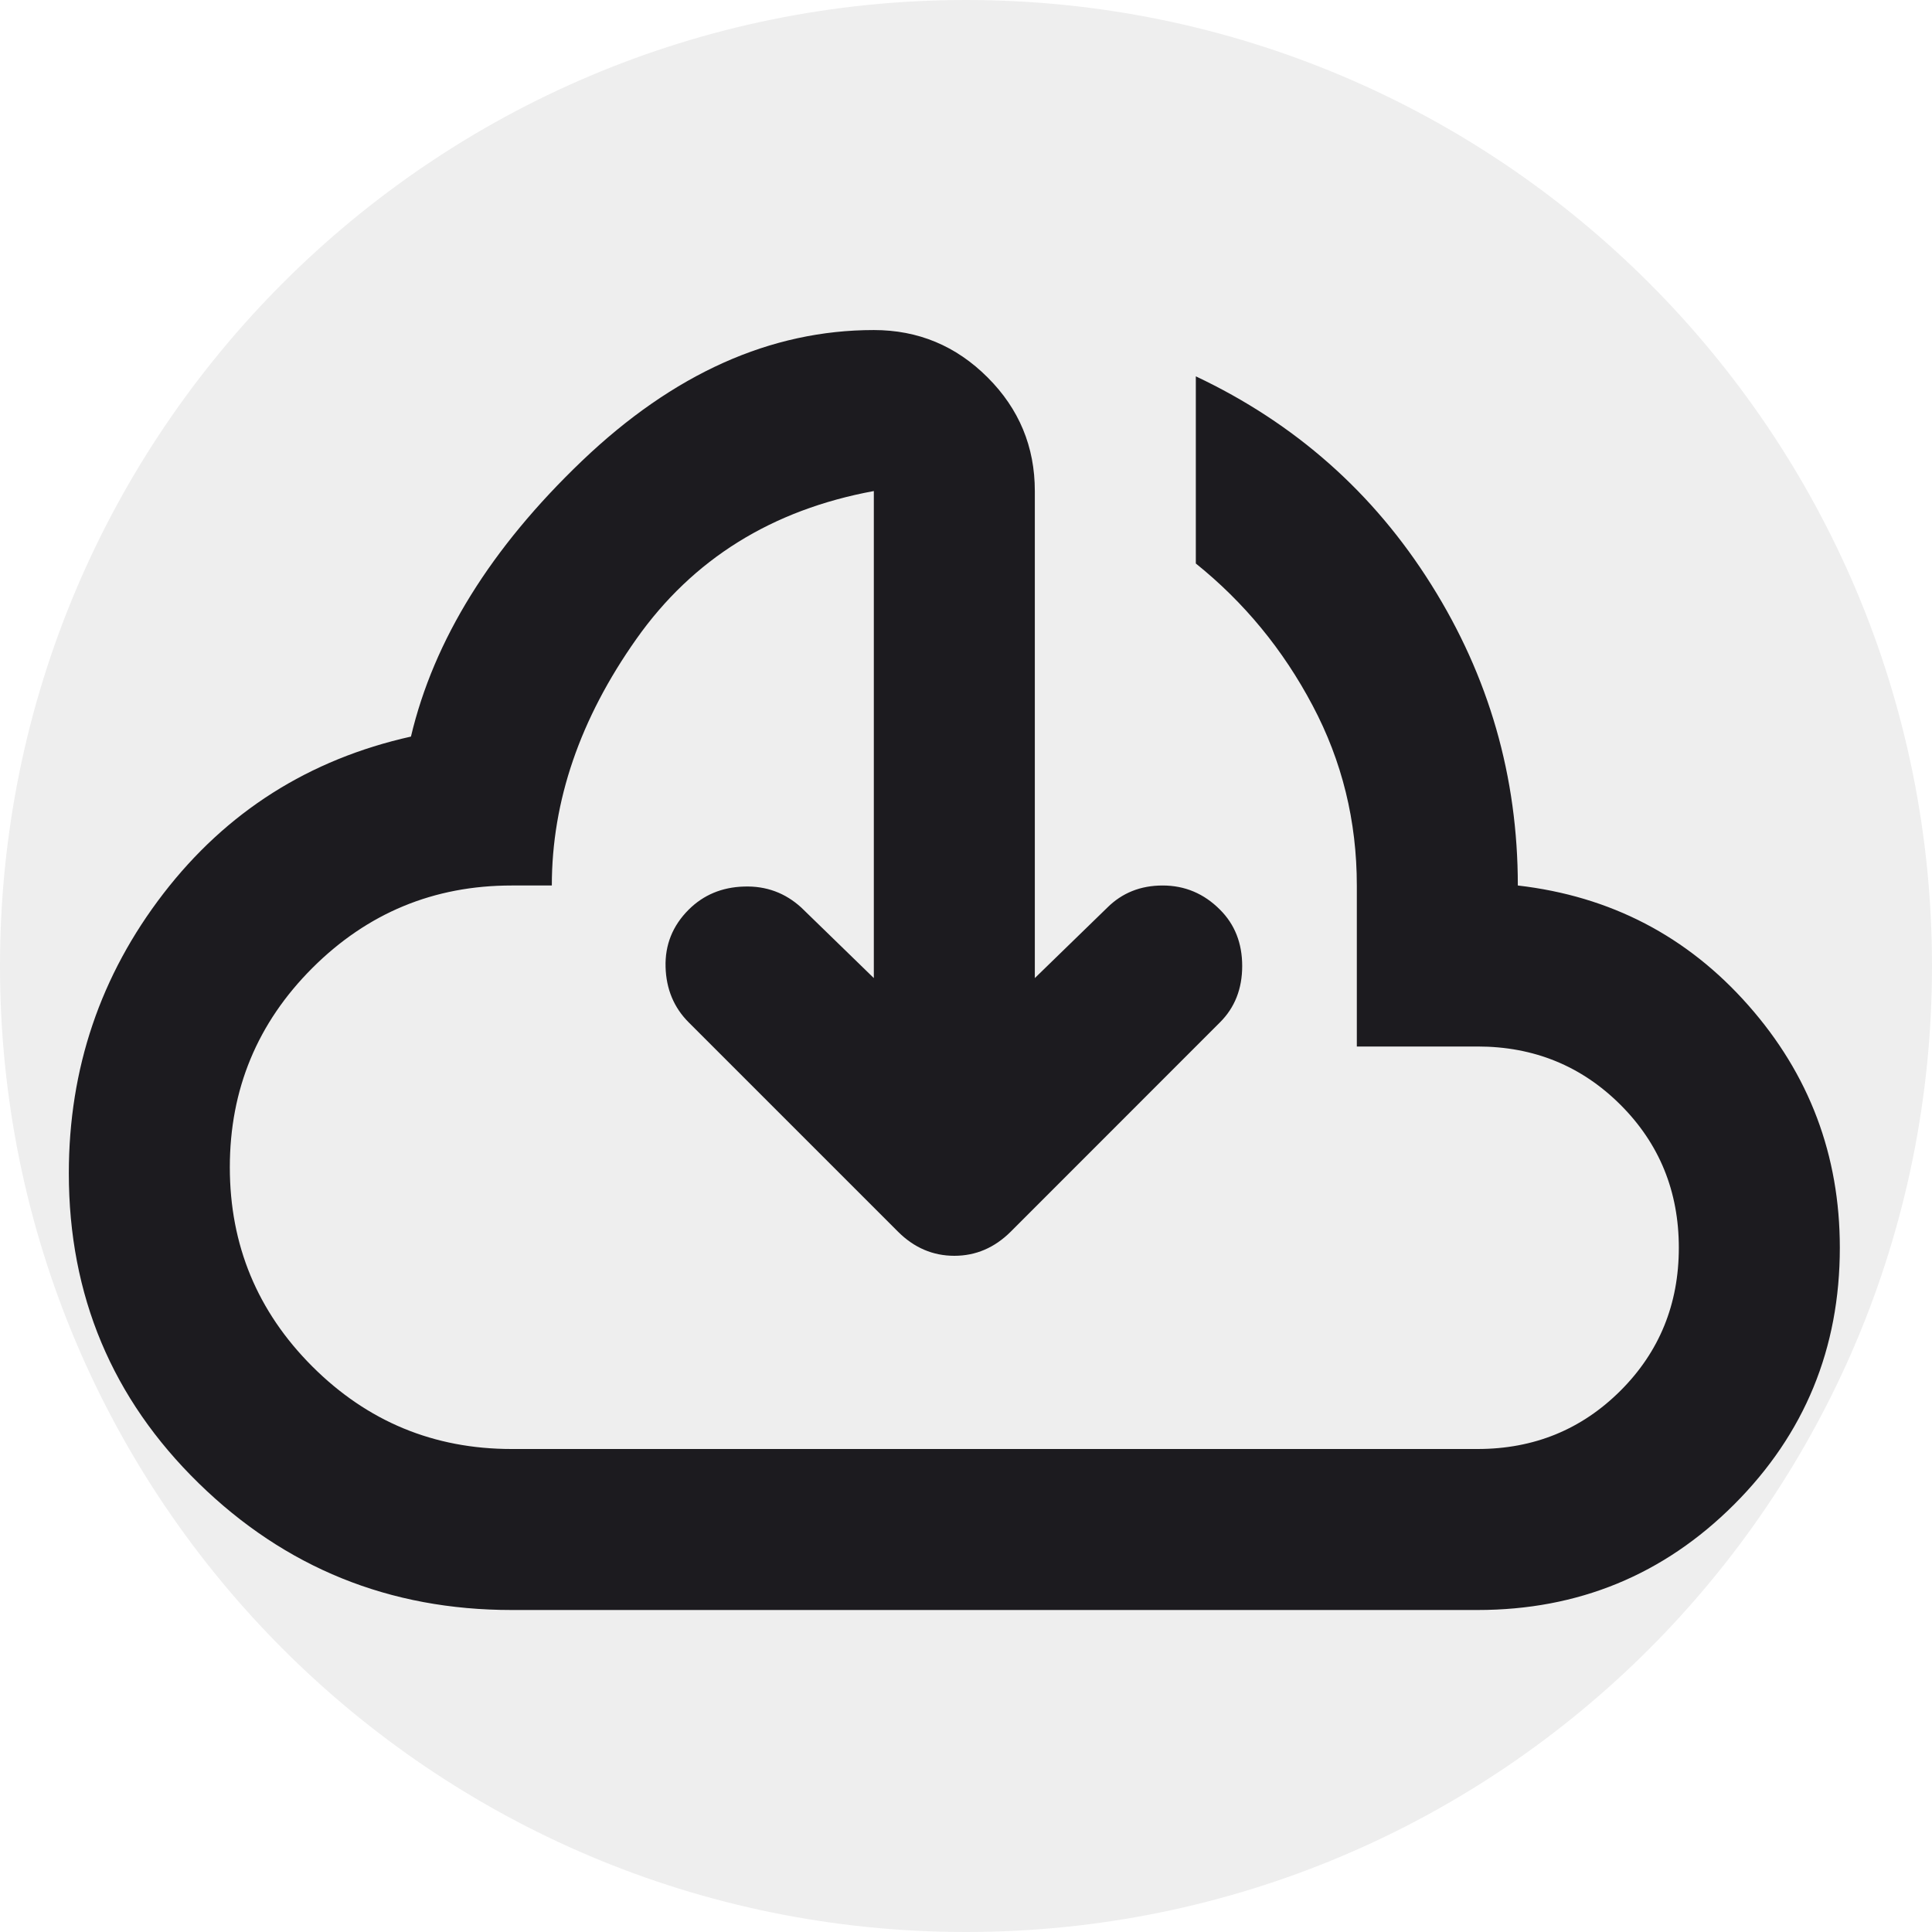
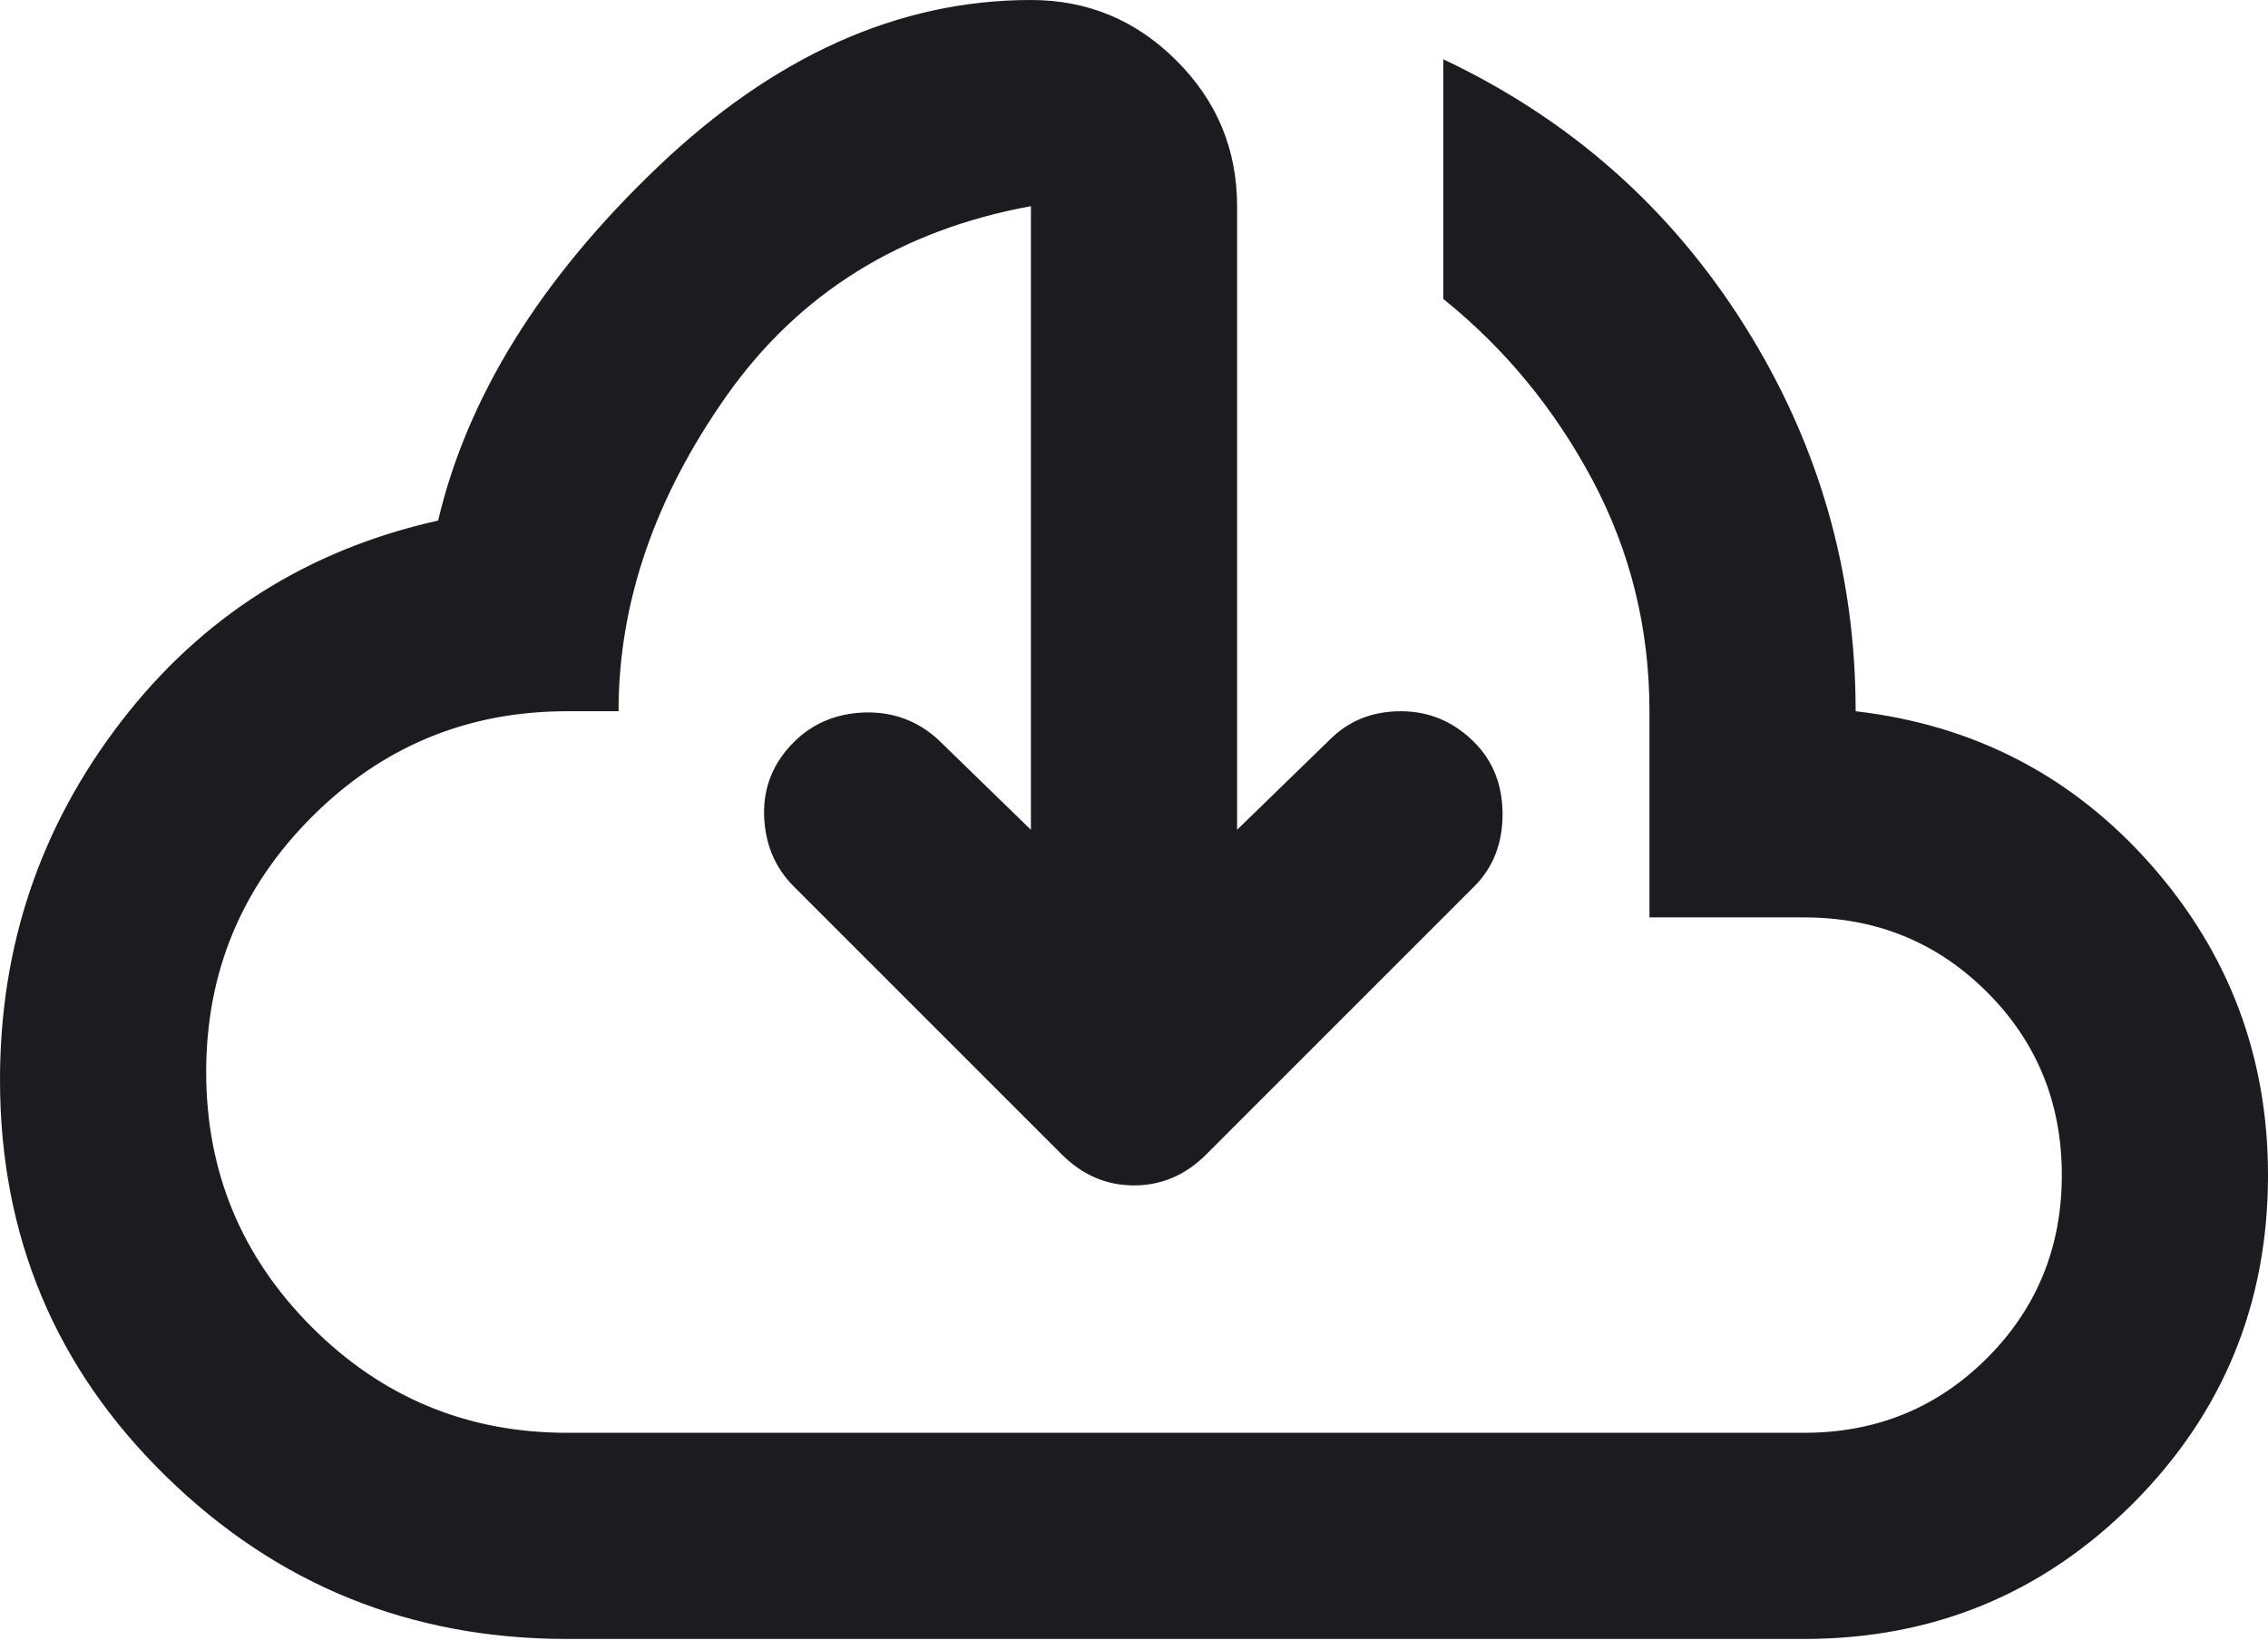
- <svg xmlns="http://www.w3.org/2000/svg" width="24" height="24" viewBox="0 0 24 24" fill="none">
-   <rect width="24" height="24" rx="12" fill="#EEEEEE" />
-   <mask id="mask0_261540_9864" style="mask-type:alpha" maskUnits="userSpaceOnUse" x="0" y="0" width="24" height="24">
-     <rect width="24" height="24" fill="#D9D9D9" />
-   </mask>
-   <g mask="url(#mask0_261540_9864)">
-     <mask id="mask1_261540_9864" style="mask-type:alpha" maskUnits="userSpaceOnUse" x="-1" y="0" width="25" height="24">
-       <rect x="-0.145" width="24" height="24" fill="#D9D9D9" />
-     </mask>
-     <g mask="url(#mask1_261540_9864)">
-       <path d="M10.855 12.15V6.1C9.589 6.333 8.605 6.946 7.905 7.938C7.205 8.929 6.855 9.95 6.855 11H6.355C5.389 11 4.564 11.342 3.88 12.025C3.197 12.708 2.855 13.533 2.855 14.5C2.855 15.467 3.197 16.292 3.88 16.975C4.564 17.658 5.389 18 6.355 18H18.355C19.055 18 19.647 17.758 20.131 17.275C20.614 16.792 20.855 16.2 20.855 15.5C20.855 14.8 20.614 14.208 20.131 13.725C19.647 13.242 19.055 13 18.355 13H16.855V11C16.855 10.2 16.672 9.454 16.305 8.763C15.939 8.071 15.456 7.483 14.855 7V4.675C16.089 5.258 17.064 6.121 17.78 7.263C18.497 8.404 18.855 9.65 18.855 11C20.006 11.133 20.96 11.629 21.718 12.488C22.476 13.346 22.855 14.35 22.855 15.5C22.855 16.75 22.418 17.813 21.543 18.688C20.668 19.563 19.605 20 18.355 20H6.355C4.839 20 3.543 19.475 2.468 18.425C1.393 17.375 0.855 16.092 0.855 14.575C0.855 13.275 1.247 12.117 2.03 11.1C2.814 10.083 3.839 9.433 5.105 9.15C5.389 7.95 6.097 6.808 7.23 5.725C8.364 4.642 9.572 4.1 10.855 4.1C11.405 4.1 11.876 4.296 12.268 4.688C12.66 5.079 12.855 5.55 12.855 6.1V12.15L13.755 11.275C13.939 11.092 14.168 11 14.443 11C14.718 11 14.956 11.1 15.155 11.3C15.339 11.483 15.431 11.717 15.431 12C15.431 12.283 15.339 12.517 15.155 12.7L12.556 15.3C12.355 15.5 12.122 15.6 11.855 15.6C11.589 15.6 11.355 15.5 11.155 15.3L8.555 12.7C8.372 12.517 8.276 12.288 8.268 12.013C8.26 11.738 8.355 11.5 8.555 11.3C8.739 11.117 8.968 11.021 9.243 11.013C9.518 11.004 9.755 11.092 9.955 11.275L10.855 12.15Z" fill="#1C1B1F" />
-     </g>
-   </g>
+ <svg xmlns="http://www.w3.org/2000/svg" width="22" height="16" viewBox="0 0 22 16" fill="none">
+   <path d="M10 8.05V2C8.733 2.233 7.75 2.846 7.05 3.837C6.35 4.829 6 5.85 6 6.9H5.5C4.533 6.9 3.708 7.242 3.025 7.925C2.342 8.608 2 9.433 2 10.4C2 11.367 2.342 12.192 3.025 12.875C3.708 13.558 4.533 13.9 5.5 13.9H17.5C18.2 13.9 18.792 13.658 19.275 13.175C19.758 12.692 20 12.1 20 11.4C20 10.7 19.758 10.108 19.275 9.625C18.792 9.142 18.2 8.9 17.5 8.9H16V6.9C16 6.1 15.817 5.354 15.45 4.662C15.083 3.971 14.6 3.383 14 2.9V0.575C15.233 1.158 16.208 2.021 16.925 3.163C17.642 4.304 18 5.55 18 6.9C19.15 7.033 20.104 7.529 20.863 8.387C21.621 9.246 22 10.25 22 11.4C22 12.65 21.562 13.713 20.688 14.588C19.812 15.463 18.75 15.9 17.5 15.9H5.5C3.983 15.9 2.688 15.375 1.613 14.325C0.537 13.275 0 11.992 0 10.475C0 9.175 0.392 8.017 1.175 7C1.958 5.983 2.983 5.333 4.25 5.05C4.533 3.85 5.242 2.708 6.375 1.625C7.508 0.542 8.717 0 10 0C10.55 0 11.021 0.196 11.412 0.588C11.804 0.979 12 1.45 12 2V8.05L12.9 7.175C13.083 6.992 13.312 6.9 13.588 6.9C13.863 6.9 14.1 7 14.3 7.2C14.483 7.383 14.575 7.617 14.575 7.9C14.575 8.183 14.483 8.417 14.3 8.6L11.7 11.2C11.5 11.4 11.267 11.5 11 11.5C10.733 11.5 10.5 11.4 10.3 11.2L7.7 8.6C7.517 8.417 7.421 8.188 7.412 7.912C7.404 7.638 7.5 7.4 7.7 7.2C7.883 7.017 8.113 6.921 8.387 6.912C8.662 6.904 8.9 6.992 9.1 7.175L10 8.05Z" fill="#1C1B1F" />
</svg>
